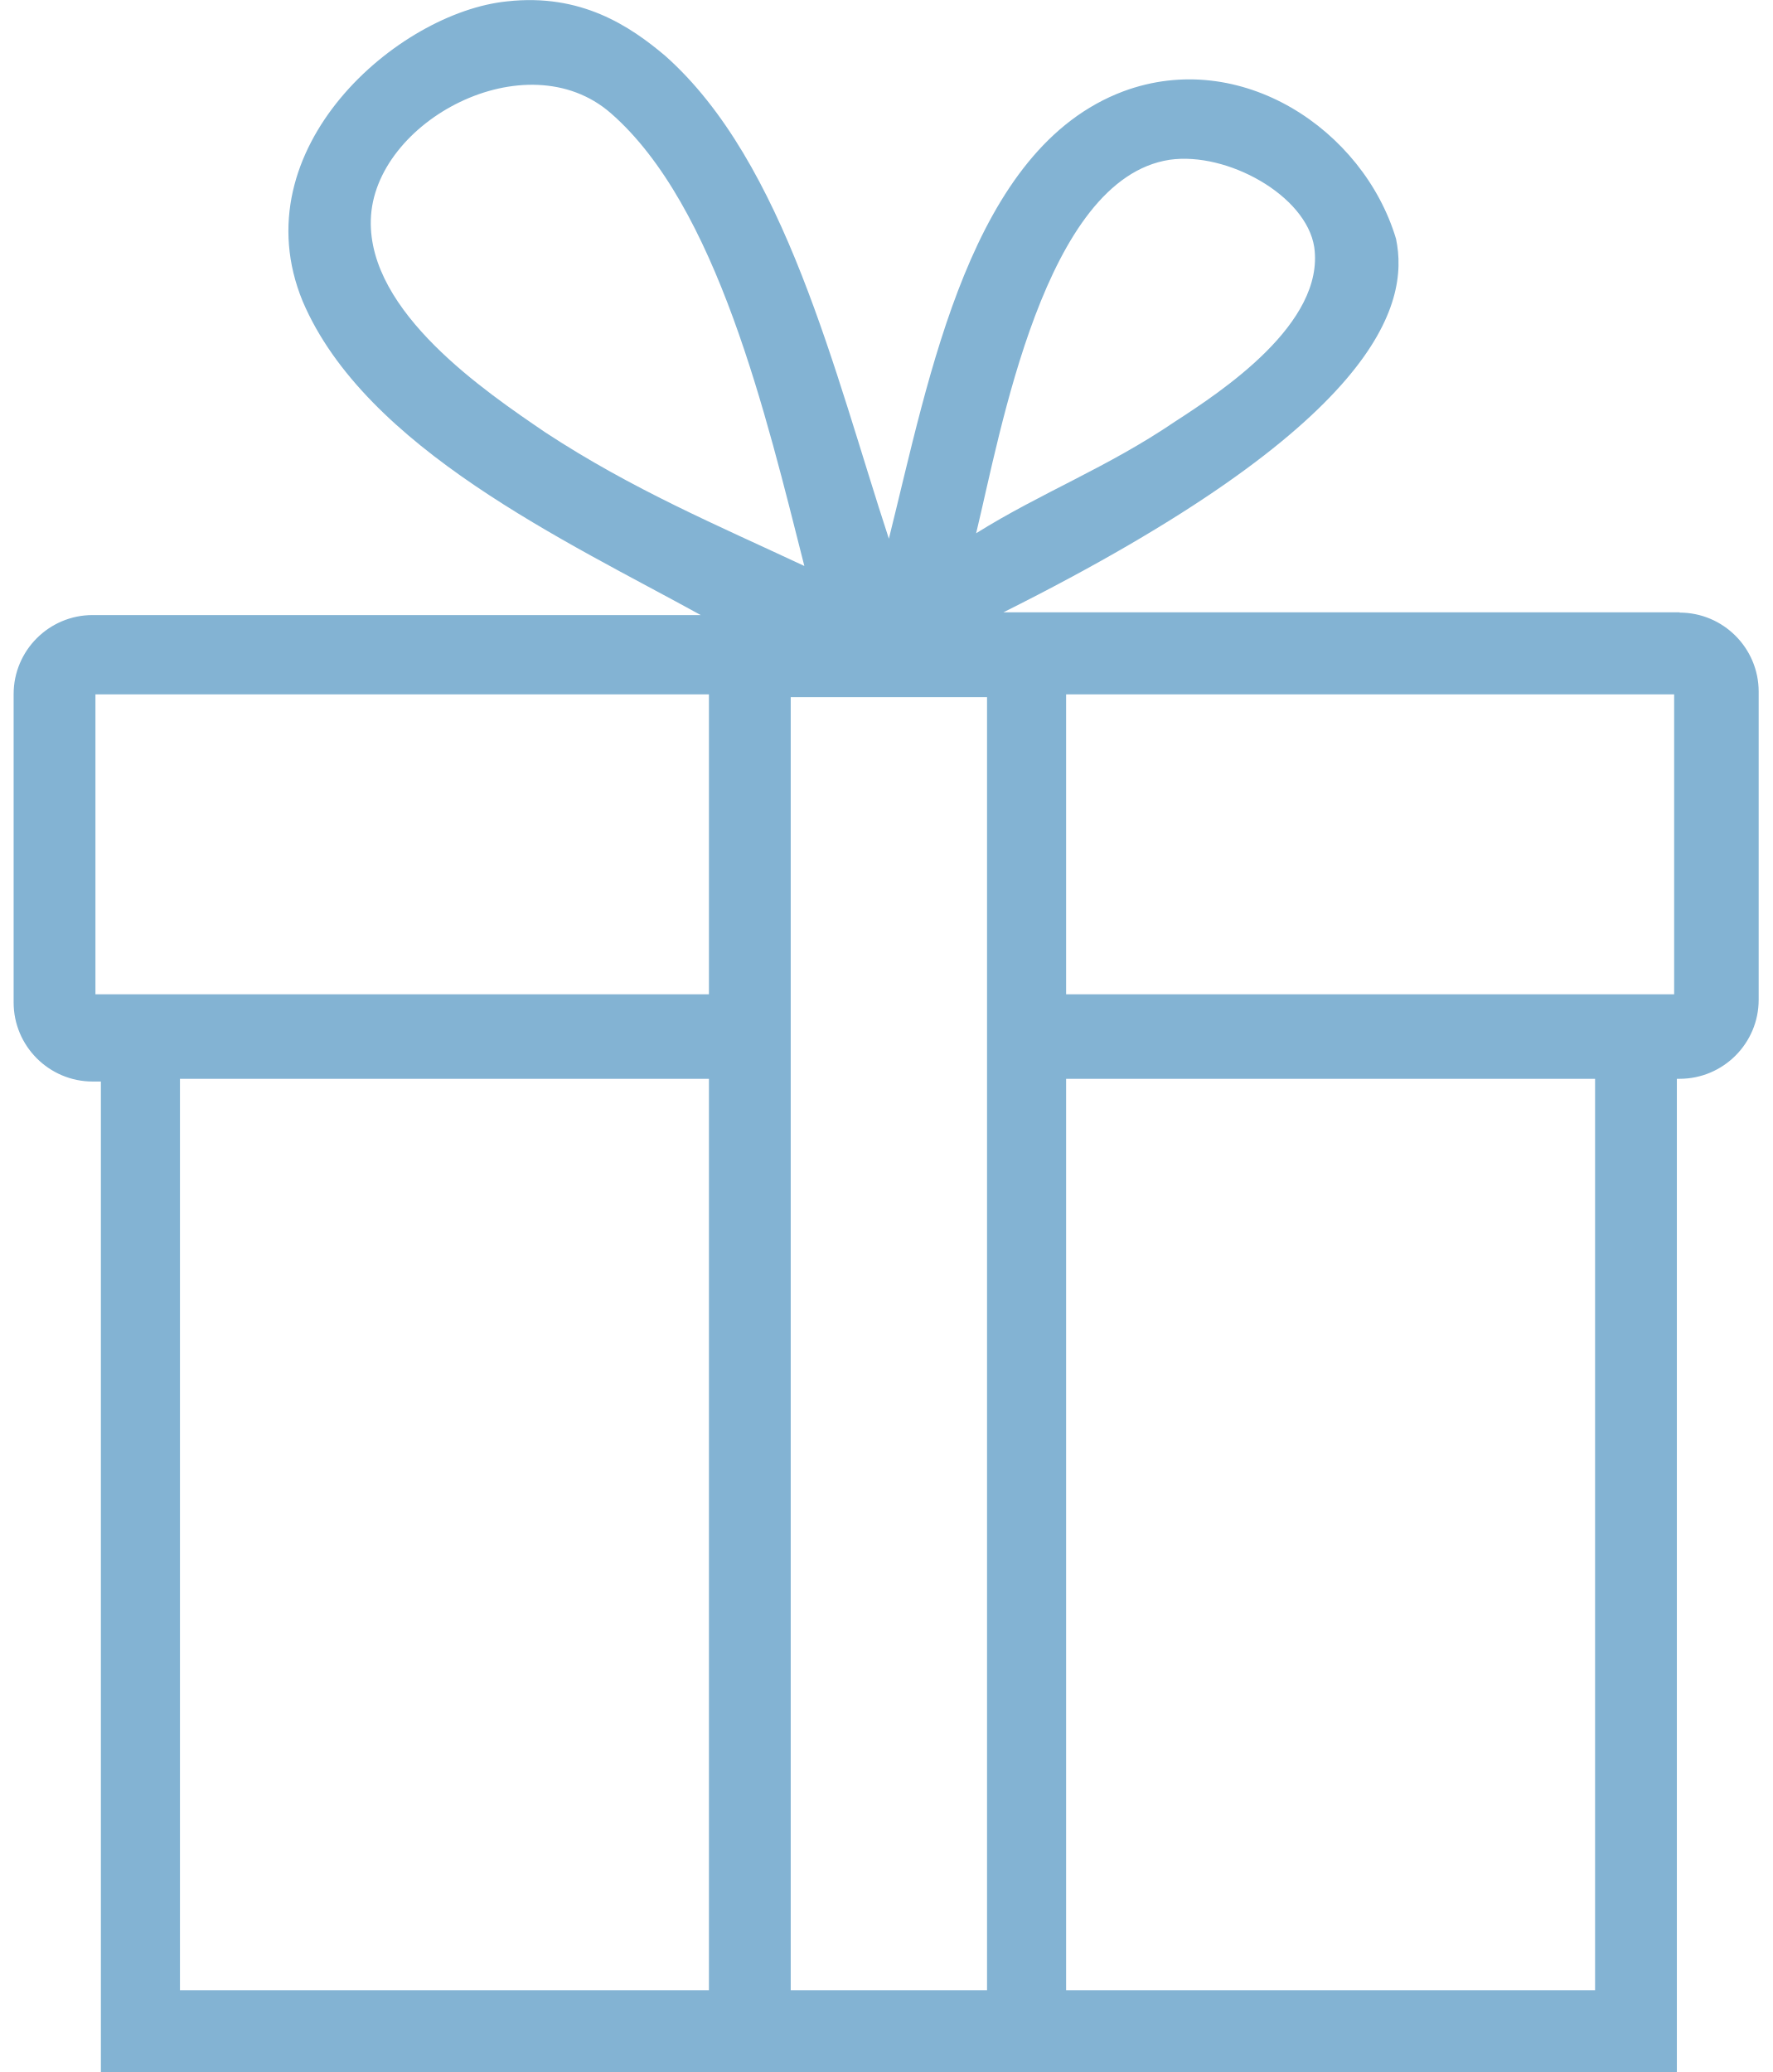
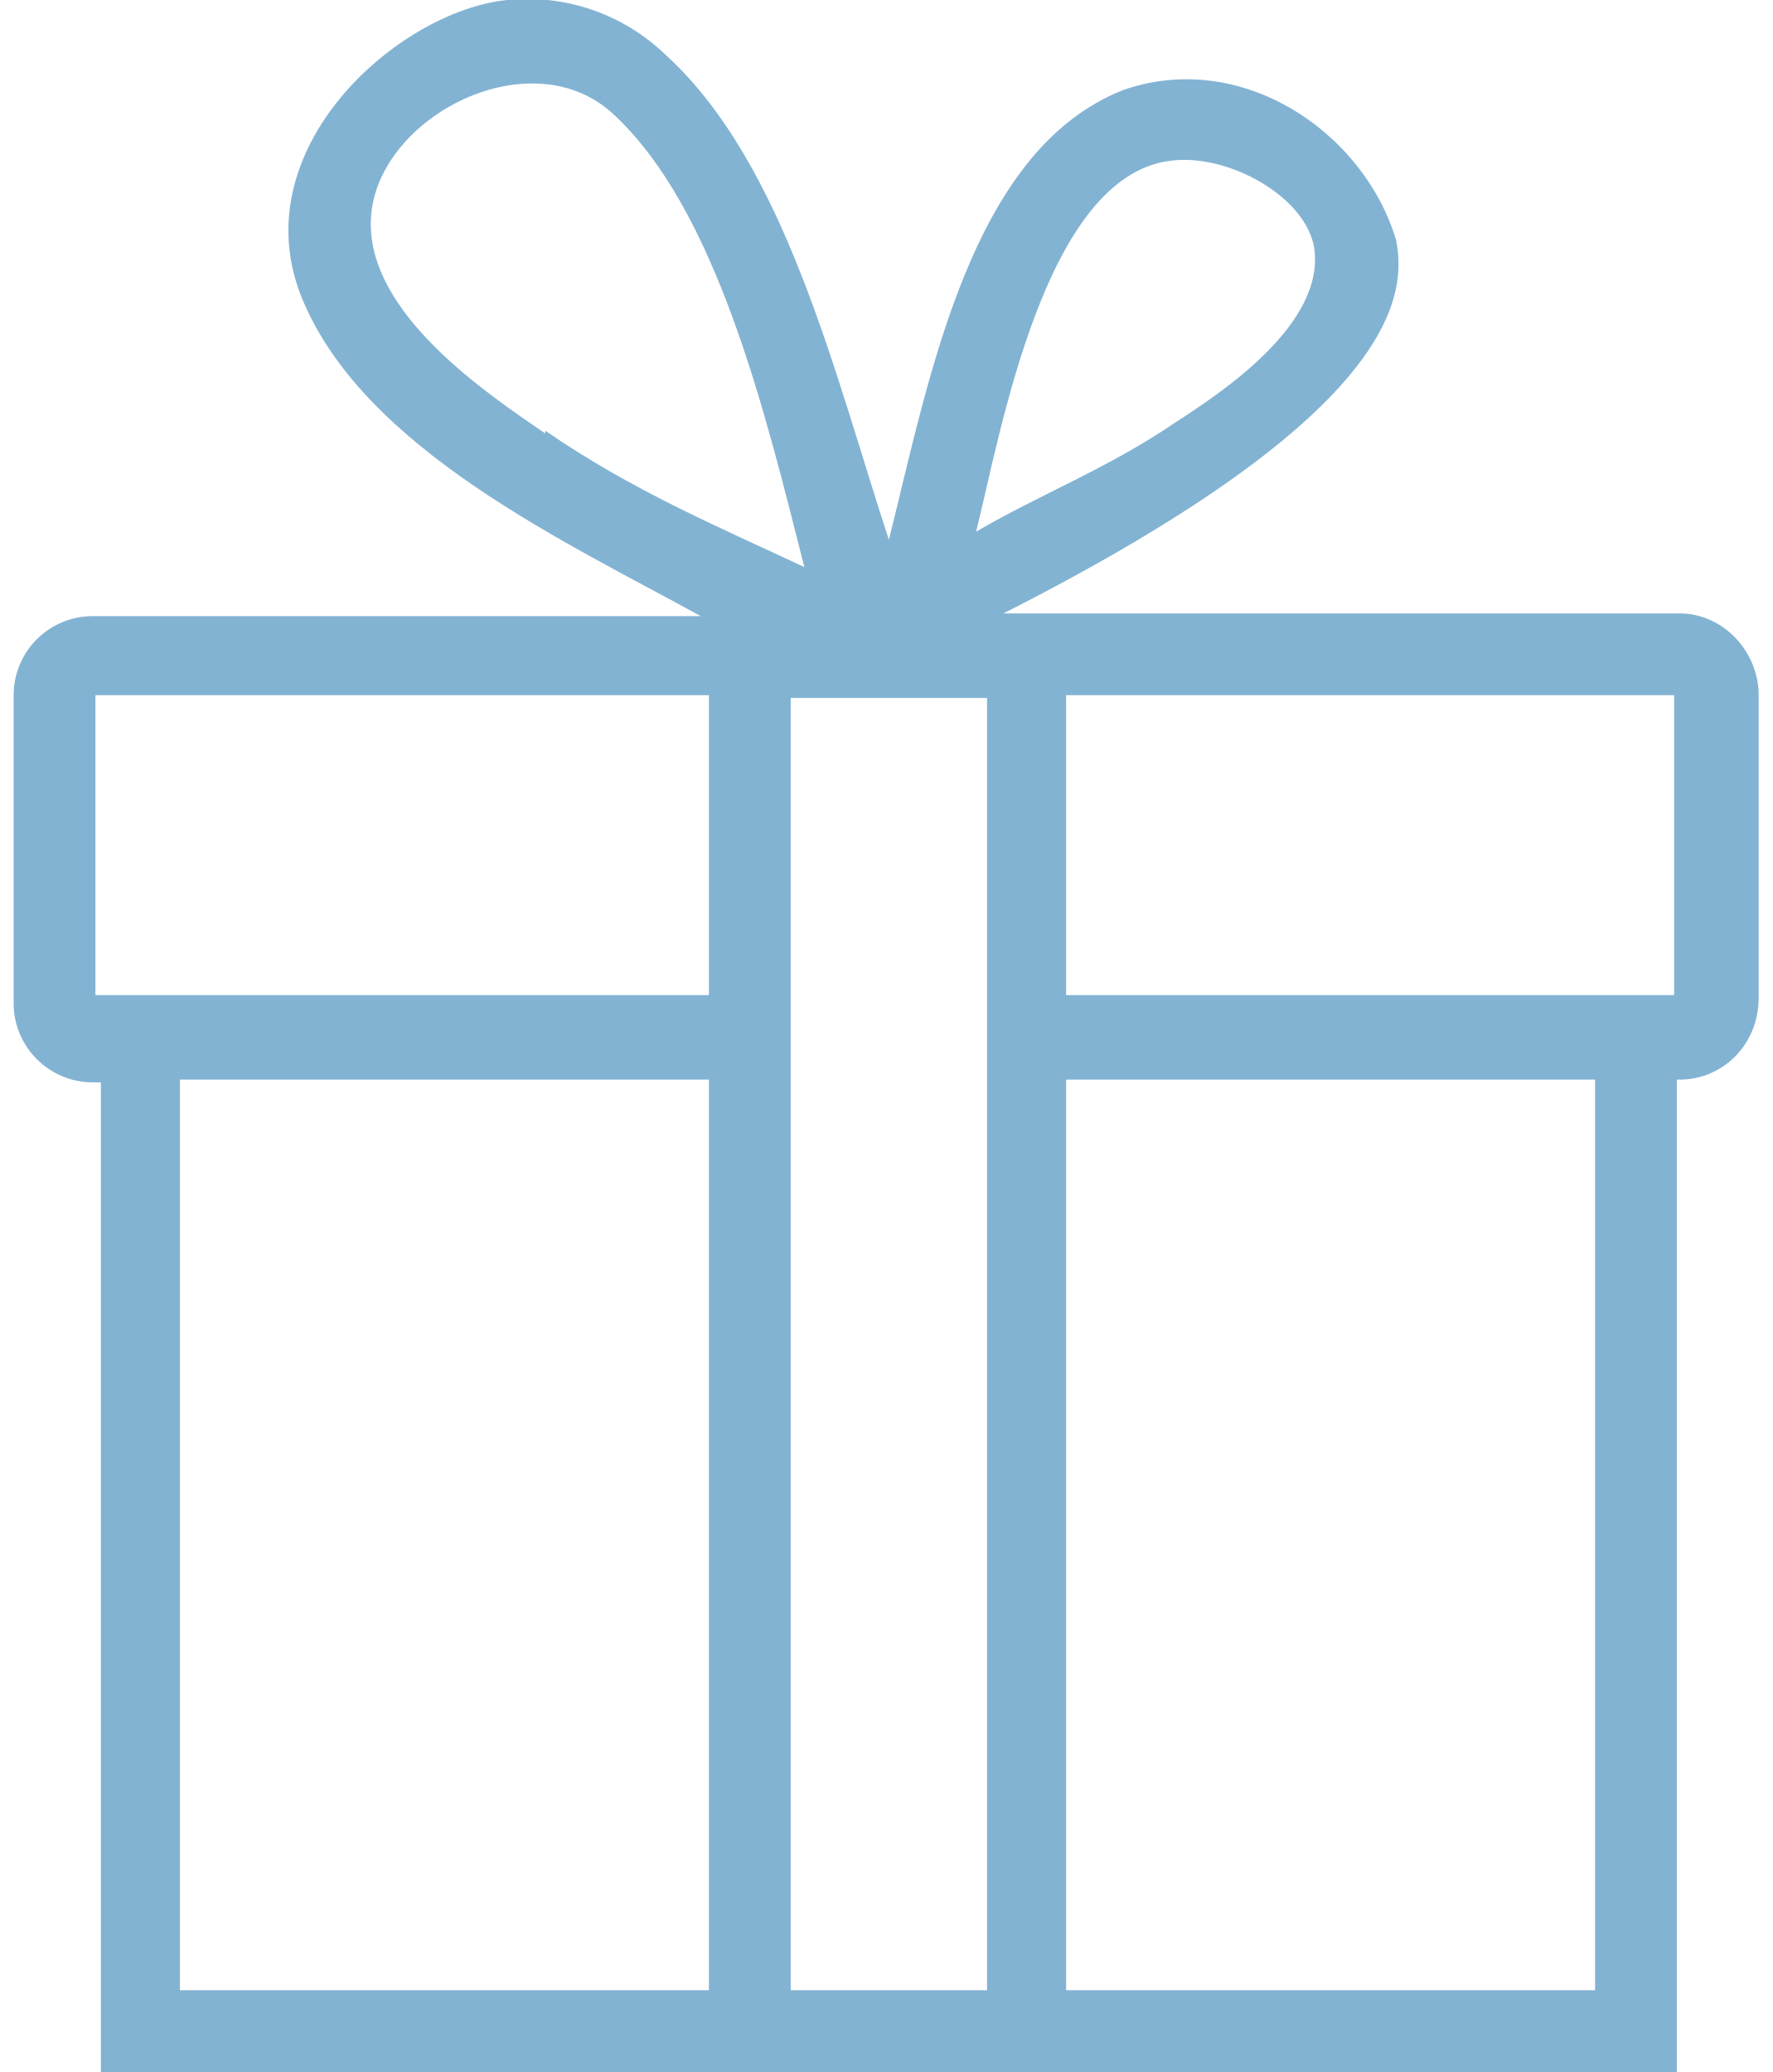
<svg xmlns="http://www.w3.org/2000/svg" width="65" height="76" fill="none">
-   <path fill="#83B3D3" d="M61.6 22.46H36.8c13.8-6.9 14.9-11.3 14.4-13.7-1.2-4.01-5.7-7.01-10-5.41-5.6 2.1-7.1 10.4-8.6 16.41-2-6.1-3.8-13.8-8.2-17.71-1.3-1.1-3.1-2.3-5.8-2-4 .4-9.8 5.4-7.5 11 2.3 5.4 9.7 8.81 14.6 11.51H3.4a2.9 2.9 0 0 0-2.9 2.9v11.31c0 1.6 1.3 2.9 2.9 2.9h.3V76h57.8V39.57h.1c1.6 0 2.9-1.3 2.9-2.9v-11.3c0-1.6-1.3-2.9-2.9-2.9ZM42.9 5.86c2.1-.3 5 1.3 5.3 3.2.4 2.8-3.4 5.3-5.1 6.4-2.5 1.7-4.9 2.6-7.3 4.1.9-3.7 2.5-13 7.1-13.7Zm-22.9 10c-2.2-1.5-6.5-4.4-6.4-7.8.1-3.61 5.7-6.61 8.8-3.91 3.9 3.4 5.7 11.1 7.1 16.61-3.2-1.5-6.3-2.8-9.5-4.9ZM26 73H6.6V39.57H26V73Zm0-36.53H3.5v-11H26v11Zm10.2 0V73H29V25.57h7.2v10.9ZM58.5 73H39.1V39.57h19.4V73Zm2.9-36.53H39.1v-11h22.3v11Z" />
+   <path fill="#83B3D3" d="M61.6 22.5H36.8c13.8-7 14.9-11.3 14.4-13.7-1.2-4-5.7-7-10-5.5-5.6 2.2-7.1 10.5-8.6 16.5-2-6.1-3.8-13.8-8.2-17.8a7.3 7.3 0 0 0-5.8-2c-4 .4-9.8 5.5-7.5 11 2.3 5.5 9.7 8.9 14.6 11.6H3.4a2.9 2.9 0 0 0-2.9 2.9v11.3c0 1.6 1.3 2.9 2.9 2.9h.3V76h57.8V39.6h.1c1.6 0 2.9-1.3 2.9-3V25.5c0-1.6-1.3-3-2.9-3ZM42.9 5.9c2.1-.3 5 1.3 5.3 3.2.4 2.8-3.4 5.3-5.1 6.4-2.5 1.7-4.9 2.6-7.3 4 .9-3.6 2.5-13 7.1-13.6ZM20 15.9c-2.2-1.5-6.5-4.4-6.4-7.8.1-3.7 5.7-6.7 8.8-4 3.9 3.5 5.7 11.2 7.1 16.7-3.2-1.5-6.3-2.8-9.5-5ZM26 73H6.6V39.6H26V73Zm0-36.5H3.5v-11H26v11Zm10.2 0V73H29V25.6h7.2v10.9ZM58.5 73H39.1V39.6h19.4V73Zm2.9-36.5H39.1v-11h22.3v11Z" />
</svg>
